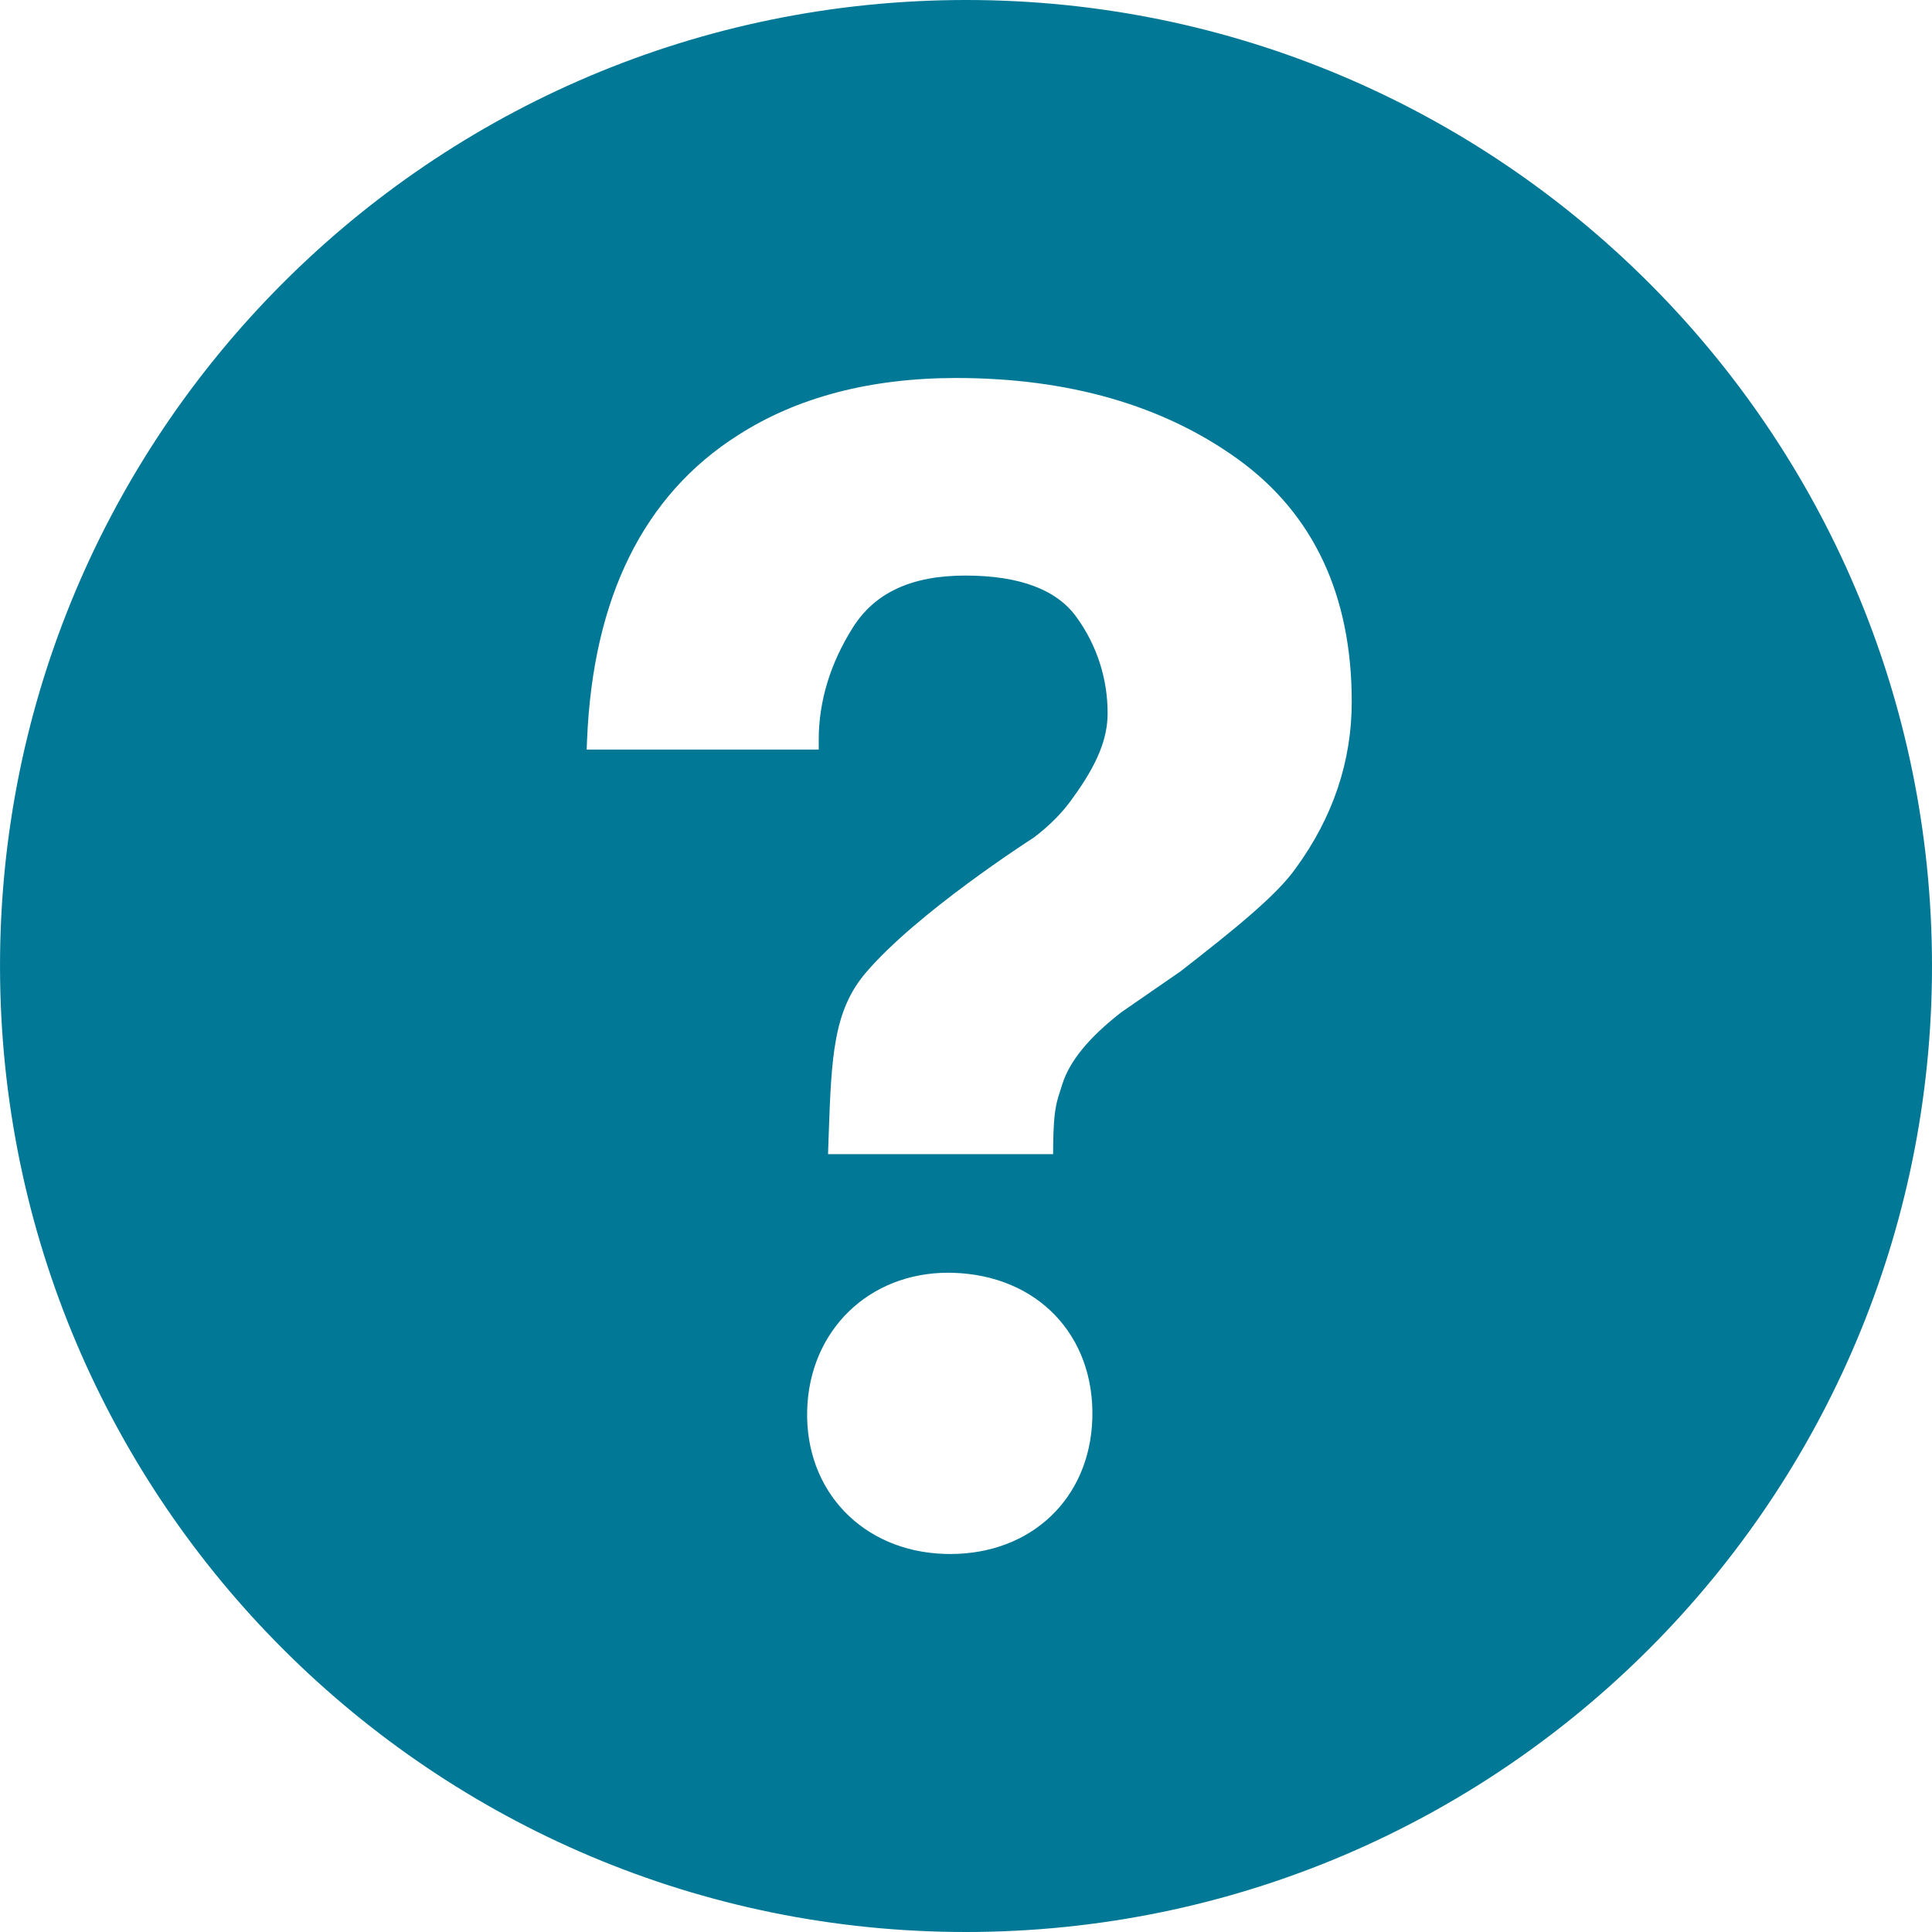
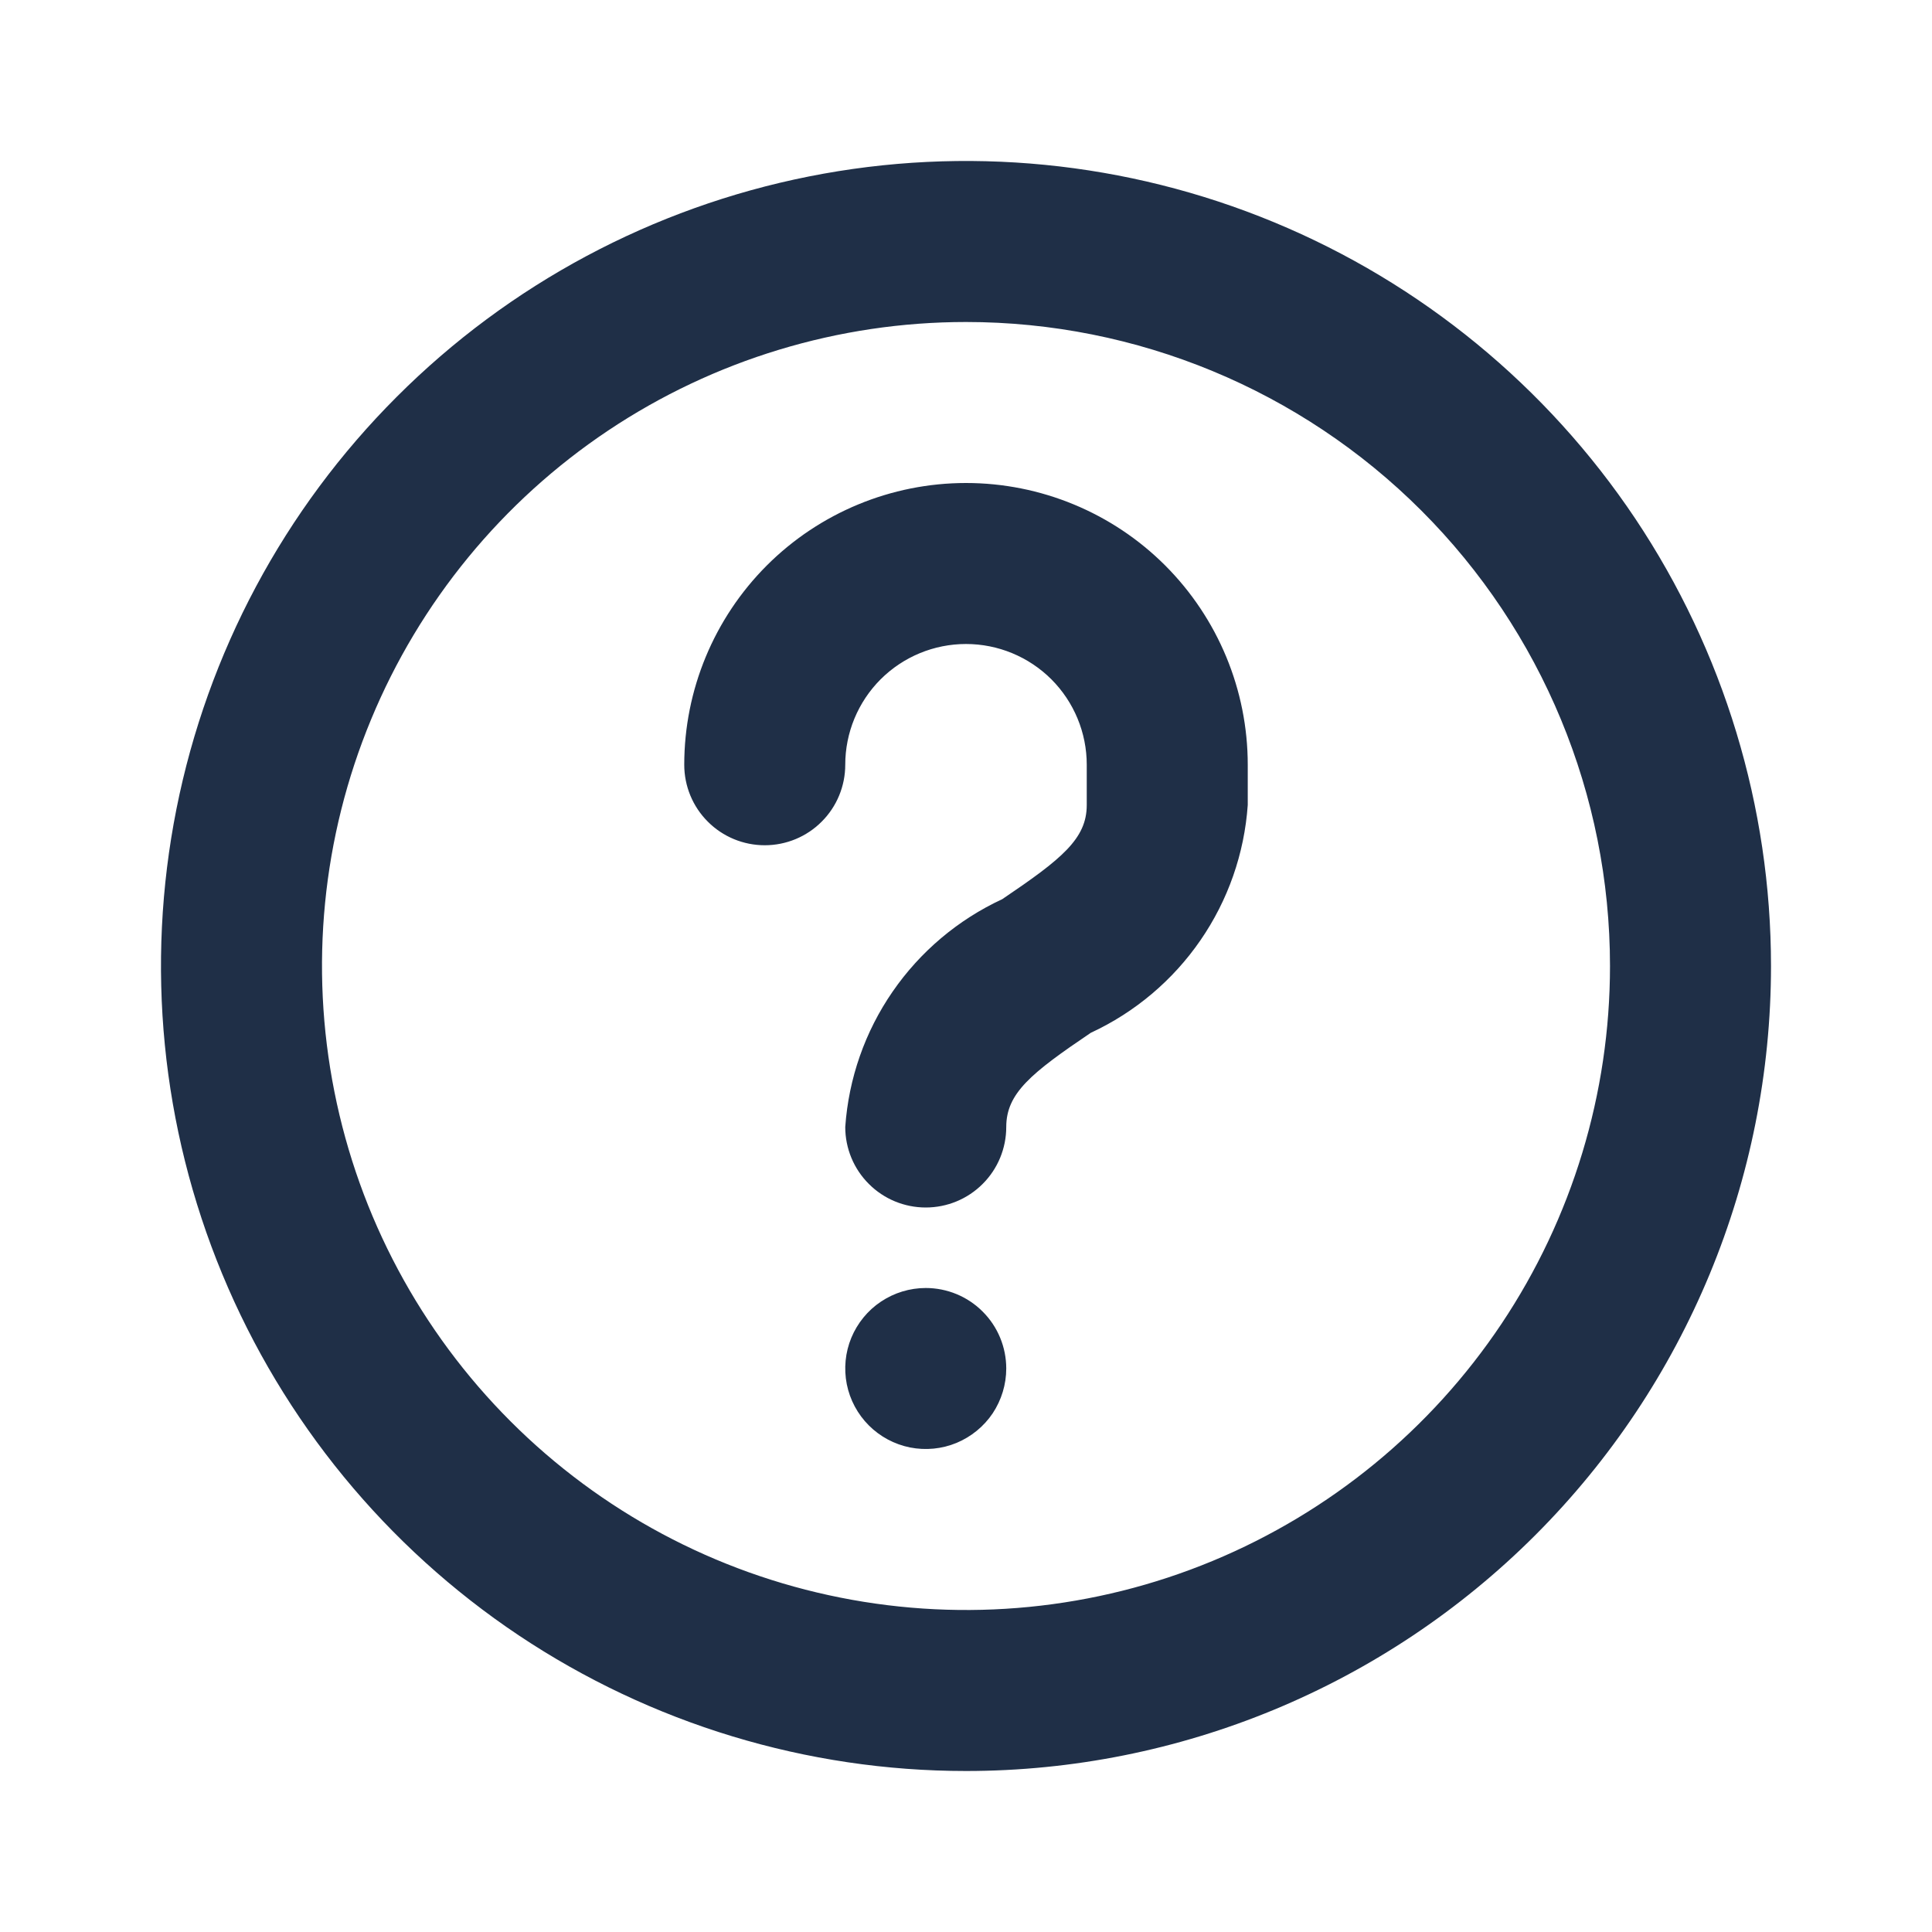
- <svg xmlns="http://www.w3.org/2000/svg" width="20" height="20" viewBox="0 0 92 92">
-   <path fill="#007896" d="M45.386.004C19.983.344-.333 21.215.005 46.619c.34 25.393 21.209 45.715 46.611 45.377 25.398-.342 45.718-21.213 45.38-46.615-.34-25.395-21.21-45.716-46.61-45.377zM45.25 74l-.254-.004c-3.912-.116-6.67-2.998-6.559-6.852.109-3.788 2.934-6.538 6.717-6.538l.227.004c4.021.119 6.748 2.972 6.635 6.937C51.904 71.346 49.123 74 45.25 74zm16.455-32.659c-.92 1.307-2.943 2.93-5.492 4.916l-2.807 1.938c-1.541 1.198-2.471 2.325-2.82 3.434-.275.873-.41 1.104-.434 2.88l-.004.451H39.43l.031-.907c.131-3.728.223-5.921 1.768-7.733 2.424-2.846 7.771-6.289 7.998-6.435.766-.577 1.412-1.234 1.893-1.936 1.125-1.551 1.623-2.772 1.623-3.972a7.74 7.74 0 0 0-1.471-4.576c-.939-1.323-2.723-1.993-5.303-1.993-2.559 0-4.311.812-5.359 2.478-1.078 1.713-1.623 3.512-1.623 5.35v.457H27.936l.02-.477c.285-6.769 2.701-11.643 7.178-14.487C37.947 18.918 41.447 18 45.531 18c5.346 0 9.859 1.299 13.412 3.861 3.6 2.596 5.426 6.484 5.426 11.556 0 2.837-.896 5.502-2.664 7.924z" />
+ <svg xmlns="http://www.w3.org/2000/svg" width="24" height="24" viewBox="0 0 24 24" fill="none">
+   <path d="M12 22C10.022 22 8.089 21.413 6.444 20.315C4.8 19.216 3.518 17.654 2.761 15.827C2.004 14 1.806 11.989 2.192 10.049C2.578 8.109 3.53 6.327 4.929 4.929C6.327 3.53 8.109 2.578 10.049 2.192C11.989 1.806 14 2.004 15.827 2.761C17.654 3.518 19.216 4.8 20.315 6.444C21.413 8.089 22 10.022 22 12C22 14.652 20.946 17.196 19.071 19.071C17.196 20.946 14.652 22 12 22ZM12 4C10.418 4 8.871 4.469 7.555 5.348C6.24 6.227 5.214 7.477 4.609 8.939C4.003 10.4 3.845 12.009 4.154 13.561C4.462 15.113 5.224 16.538 6.343 17.657C7.462 18.776 8.887 19.538 10.439 19.846C11.991 20.155 13.6 19.997 15.062 19.391C16.523 18.785 17.773 17.76 18.652 16.445C19.531 15.129 20 13.582 20 12C20 9.878 19.157 7.843 17.657 6.343C16.157 4.843 14.122 4 12 4ZM11.5 16C11.302 16 11.109 16.059 10.944 16.169C10.78 16.278 10.652 16.435 10.576 16.617C10.5 16.8 10.481 17.001 10.519 17.195C10.558 17.389 10.653 17.567 10.793 17.707C10.933 17.847 11.111 17.942 11.305 17.981C11.499 18.019 11.7 18 11.883 17.924C12.065 17.848 12.222 17.72 12.332 17.556C12.441 17.391 12.5 17.198 12.5 17C12.5 16.735 12.395 16.48 12.207 16.293C12.02 16.105 11.765 16 11.5 16ZM12.5 14C12.5 13.58 12.81 13.33 13.55 12.83C14.098 12.576 14.569 12.179 14.912 11.681C15.255 11.184 15.458 10.603 15.5 10V9.5C15.5 8.572 15.131 7.682 14.475 7.025C13.819 6.369 12.928 6 12 6C11.072 6 10.181 6.369 9.525 7.025C8.869 7.682 8.5 8.572 8.5 9.5C8.5 9.765 8.605 10.02 8.793 10.207C8.98 10.395 9.235 10.5 9.5 10.5C9.765 10.5 10.02 10.395 10.207 10.207C10.395 10.02 10.5 9.765 10.5 9.5C10.5 9.102 10.658 8.721 10.939 8.439C11.221 8.158 11.602 8 12 8C12.398 8 12.779 8.158 13.061 8.439C13.342 8.721 13.5 9.102 13.5 9.5V10C13.5 10.42 13.19 10.67 12.45 11.17C11.902 11.424 11.431 11.821 11.088 12.319C10.745 12.816 10.542 13.397 10.5 14C10.5 14.265 10.605 14.52 10.793 14.707C10.98 14.895 11.235 15 11.5 15C11.765 15 12.02 14.895 12.207 14.707C12.395 14.52 12.5 14.265 12.5 14Z" fill="#1F2F47" />
</svg>
